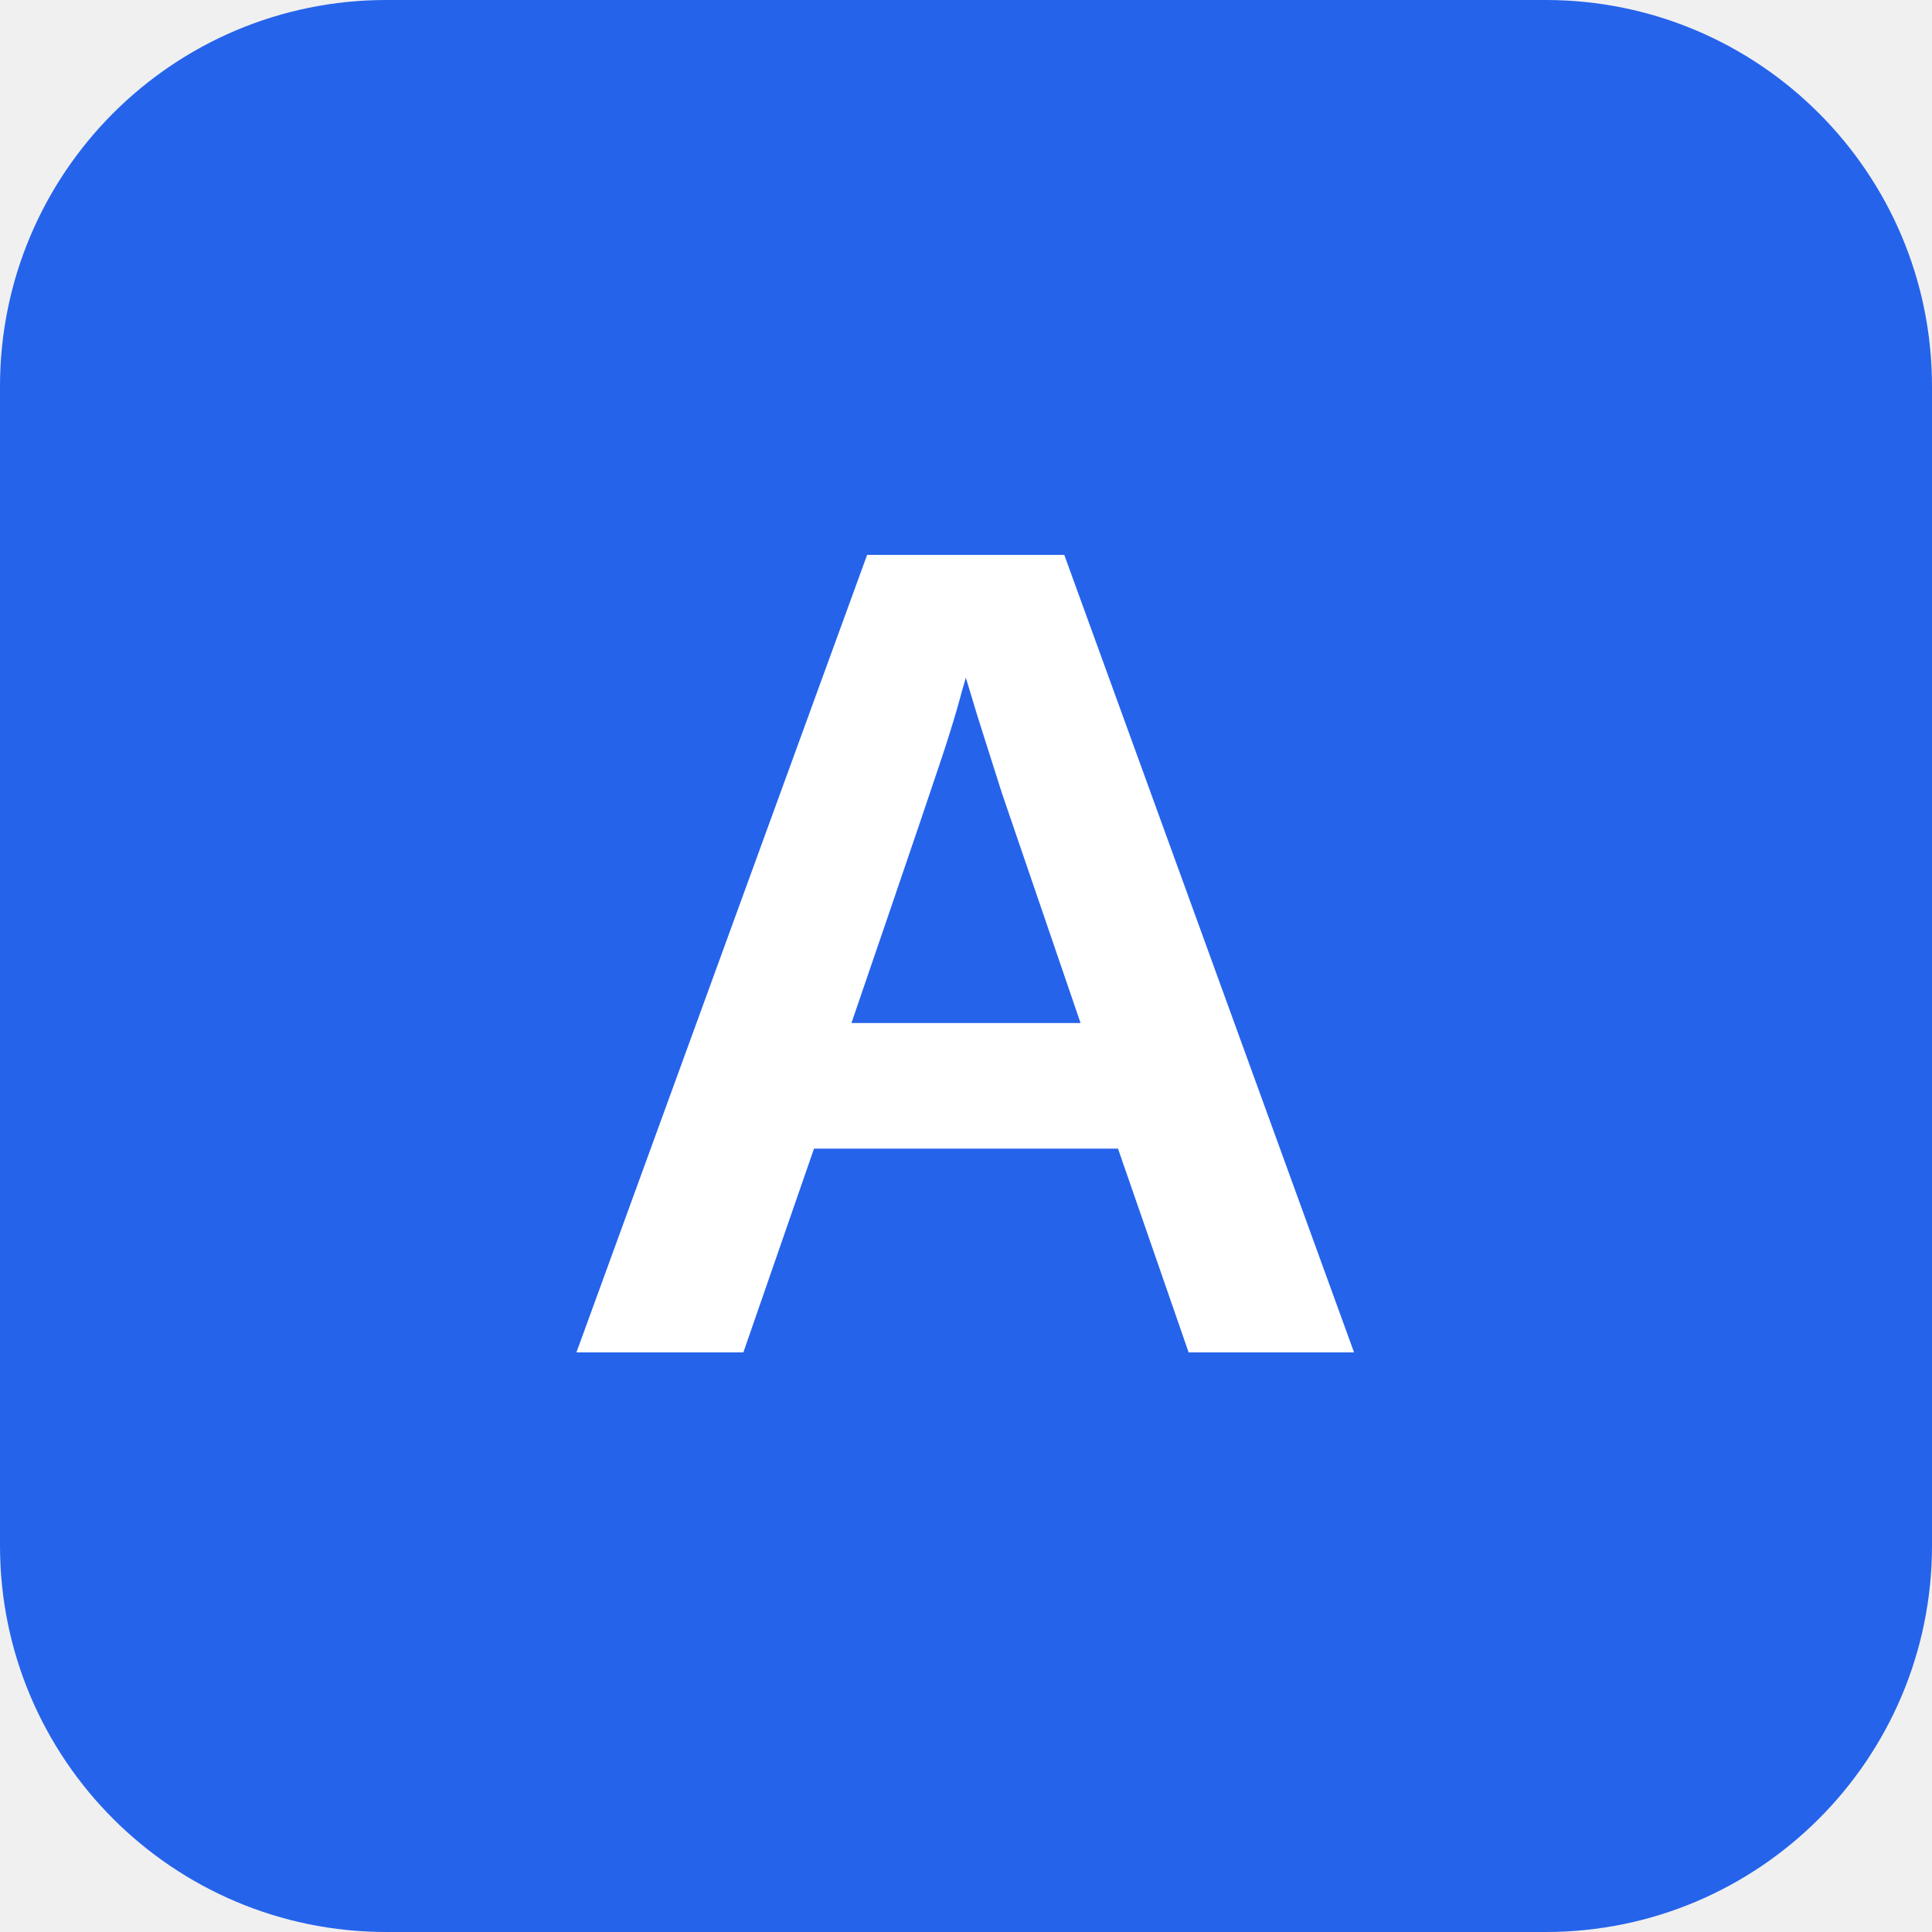
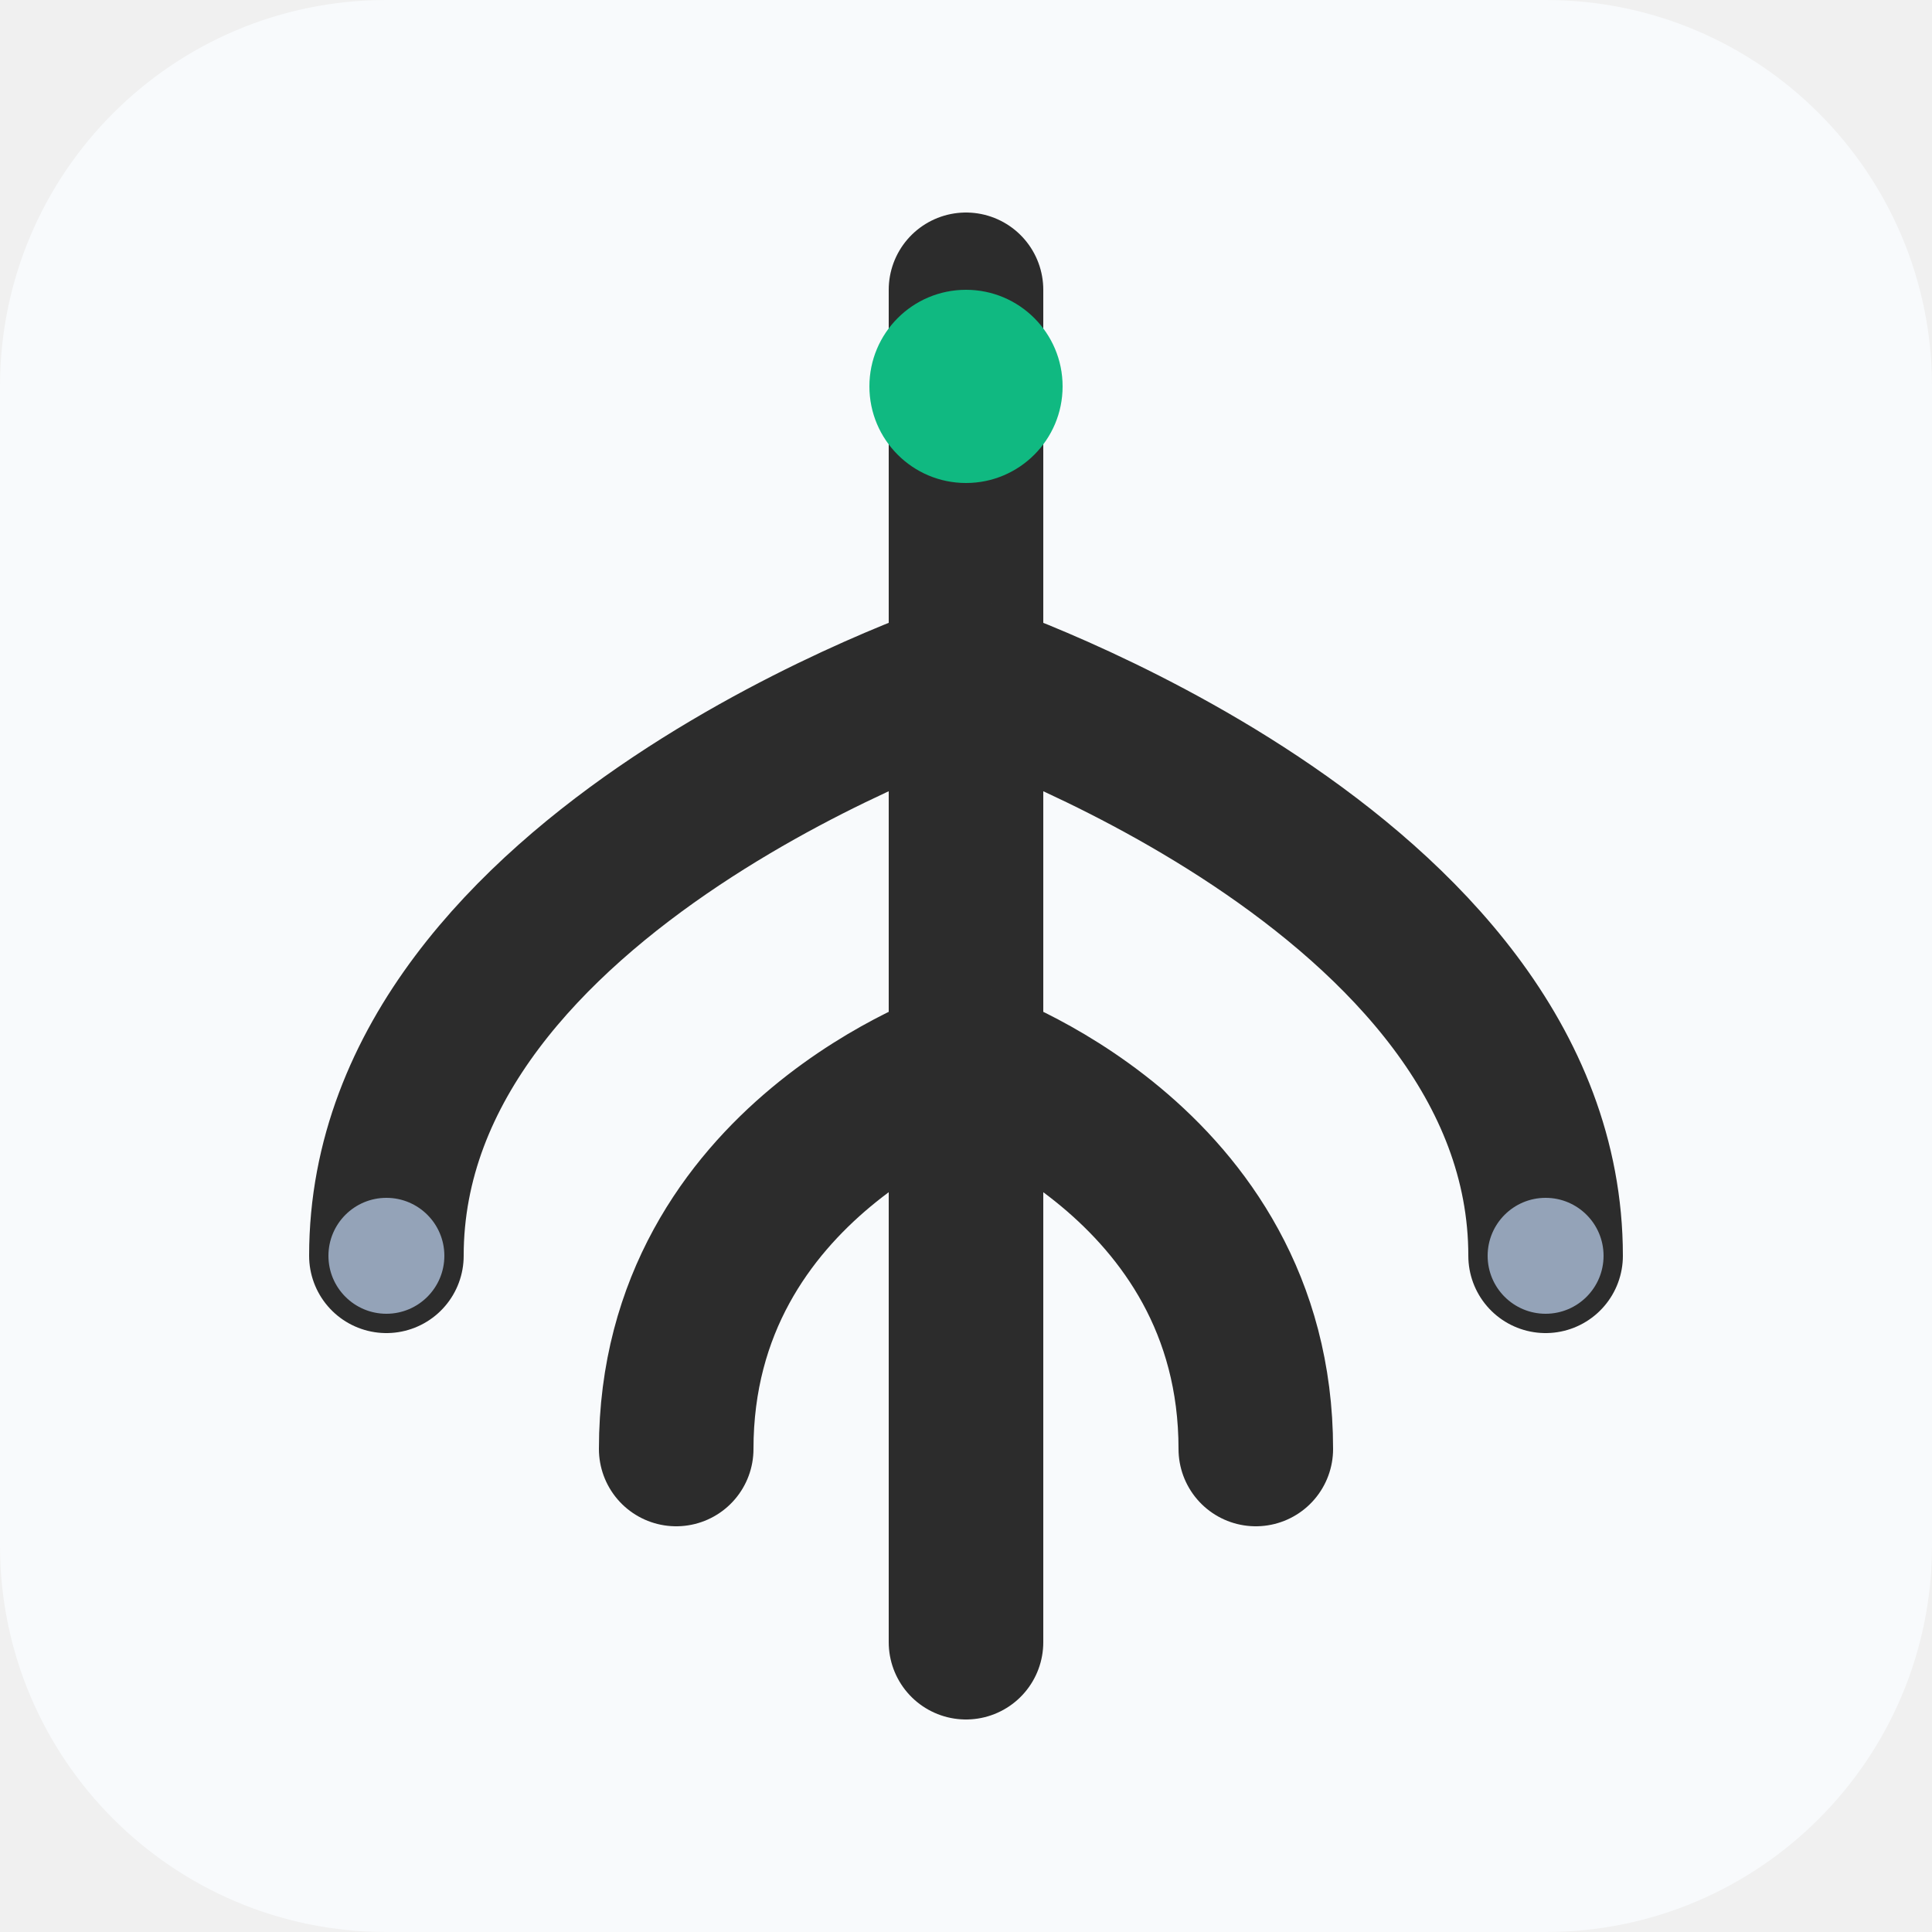
<svg xmlns="http://www.w3.org/2000/svg" viewBox="0 0 100 100">
-   <rect width="100" height="100" rx="20" fill="#2563eb" />
-   <text x="50" y="70" font-family="Arial, sans-serif" font-weight="bold" font-size="60" text-anchor="middle" fill="white">A</text>
+   <rect width="100" height="100" rx="20" fill="#f8fafc" />
+   <path d="M50 15V85M50 35C50 35 20 45 20 65M50 35C50 35 80 45 80 65M50 55C50 55 35 60 35 75M50 55C50 55 65 60 65 75" stroke="#2c2c2c" stroke-width="8" stroke-linecap="round" stroke-linejoin="round" fill="none" />
+   <circle cx="50" cy="20" r="5" fill="#10b981" />
+   <circle cx="20" cy="65" r="3" fill="#94a3b8" />
+   <circle cx="80" cy="65" r="3" fill="#94a3b8" />
</svg>
